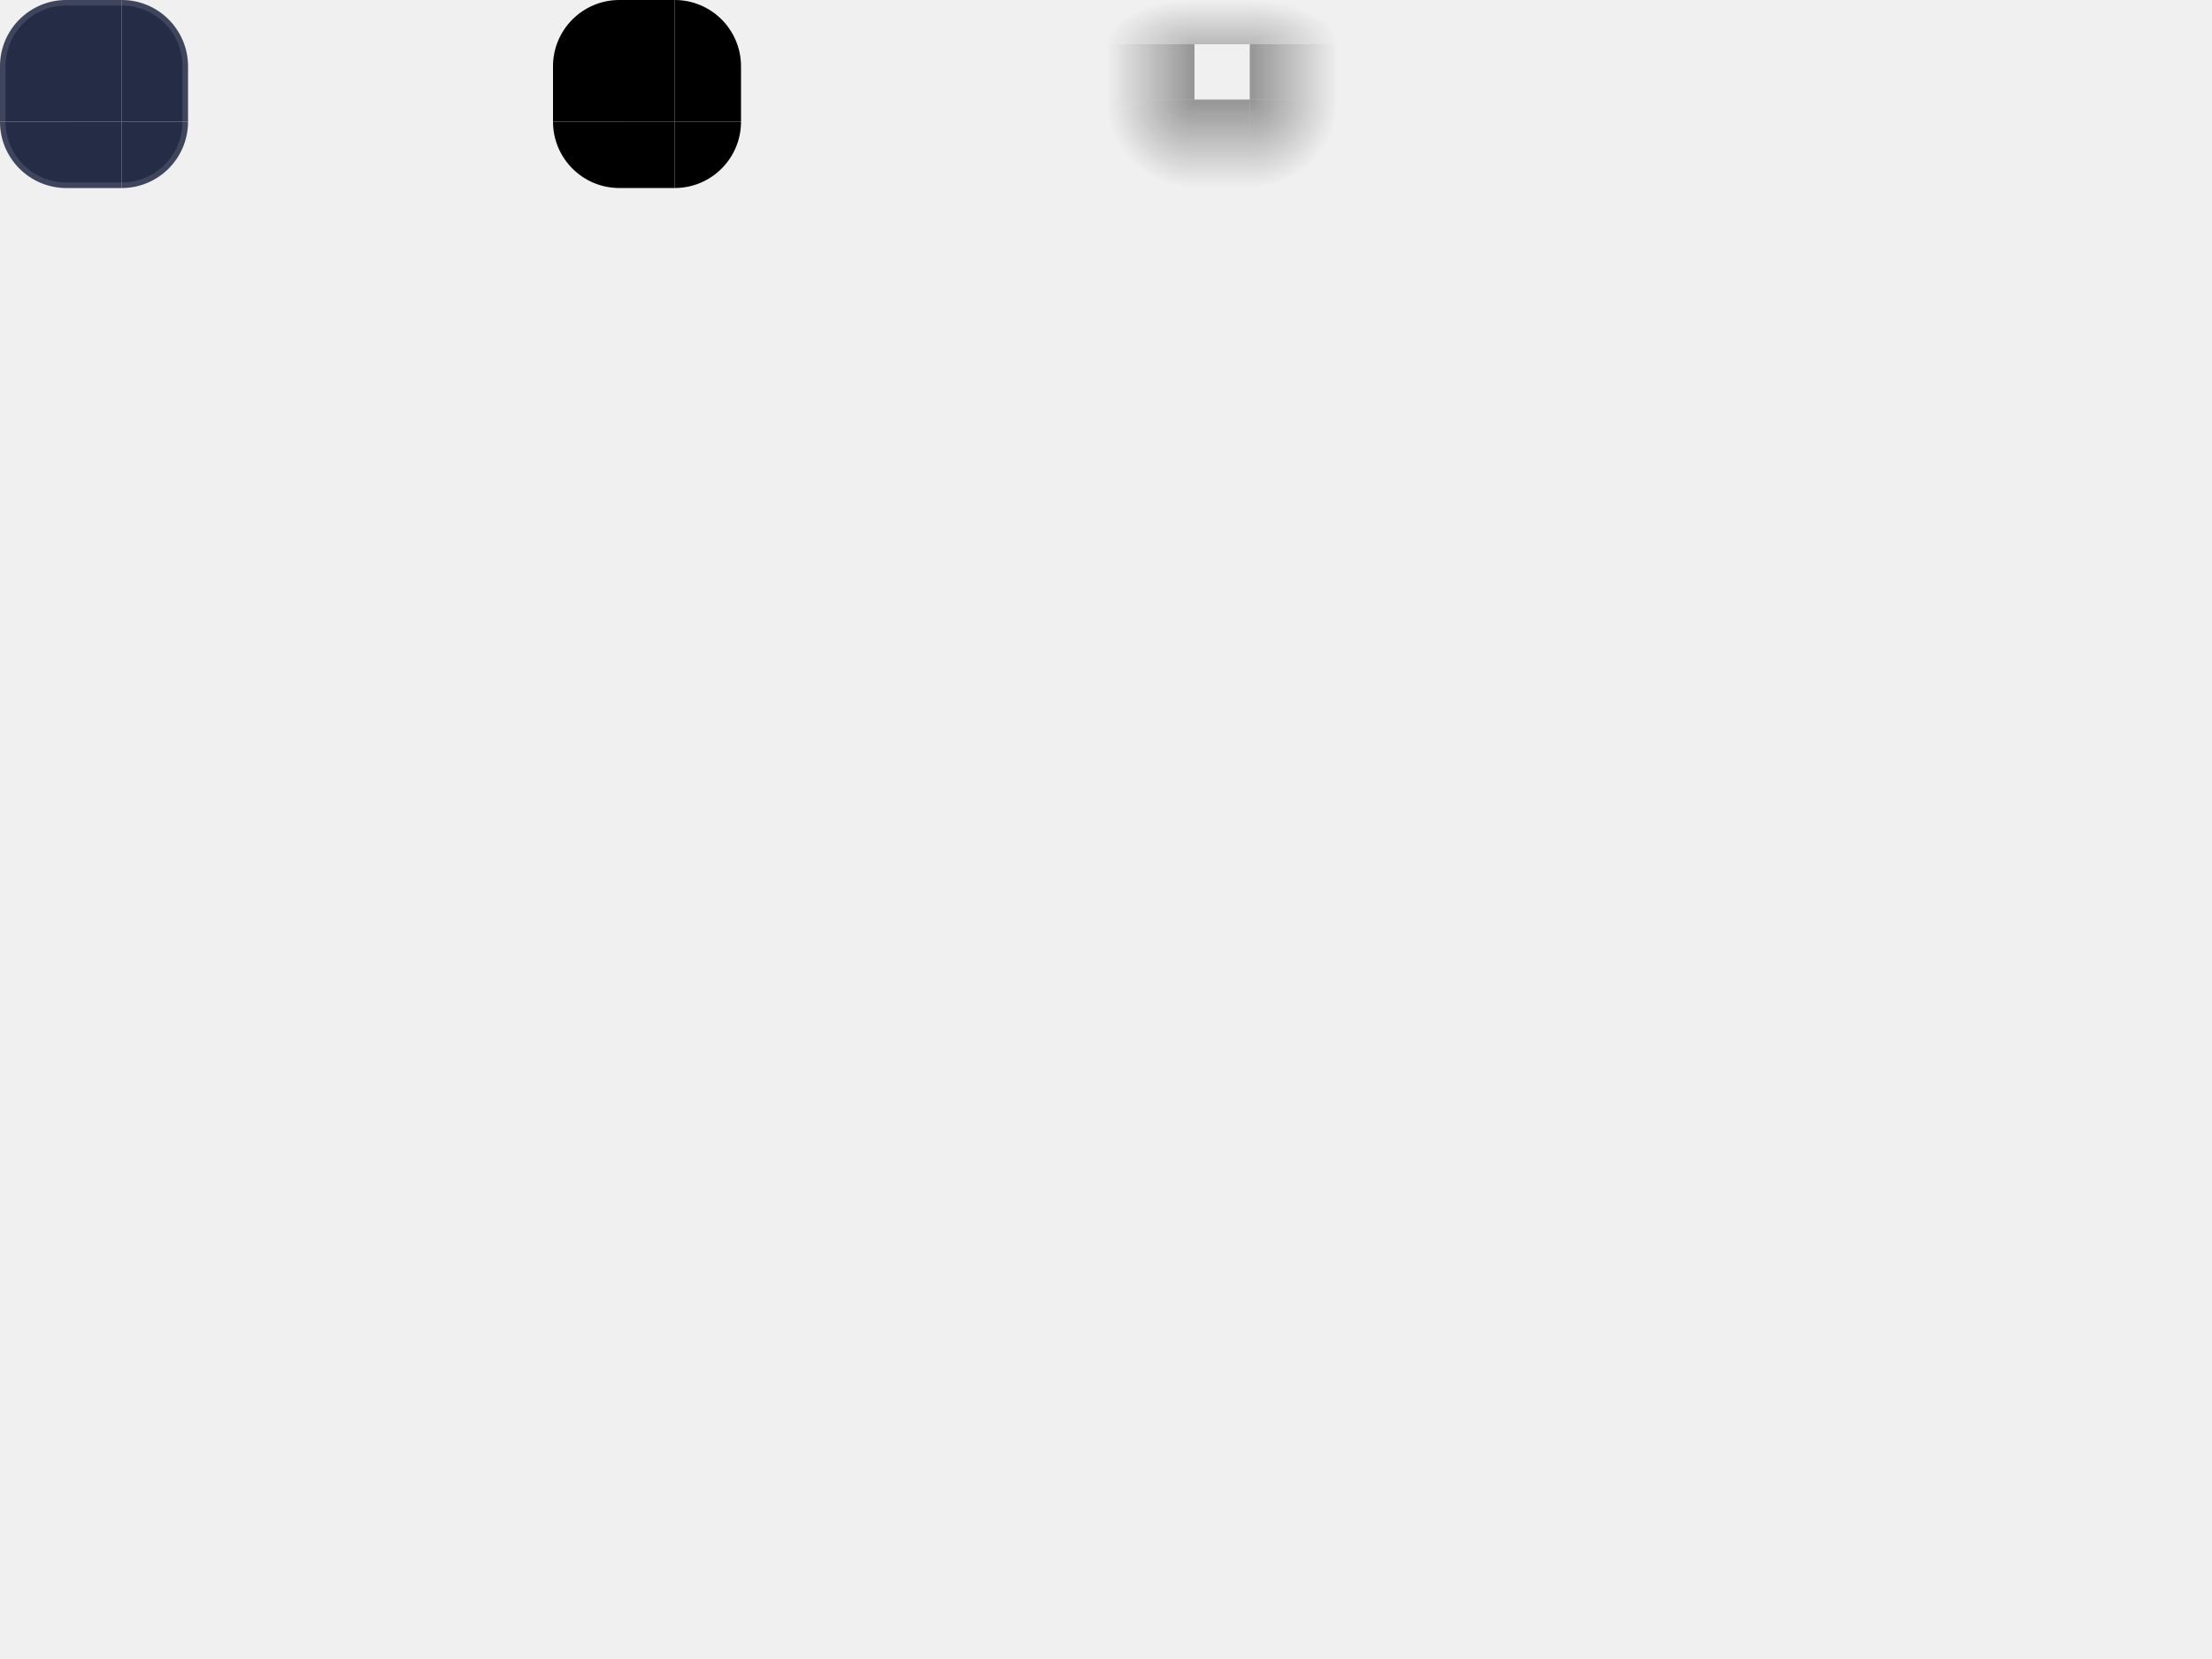
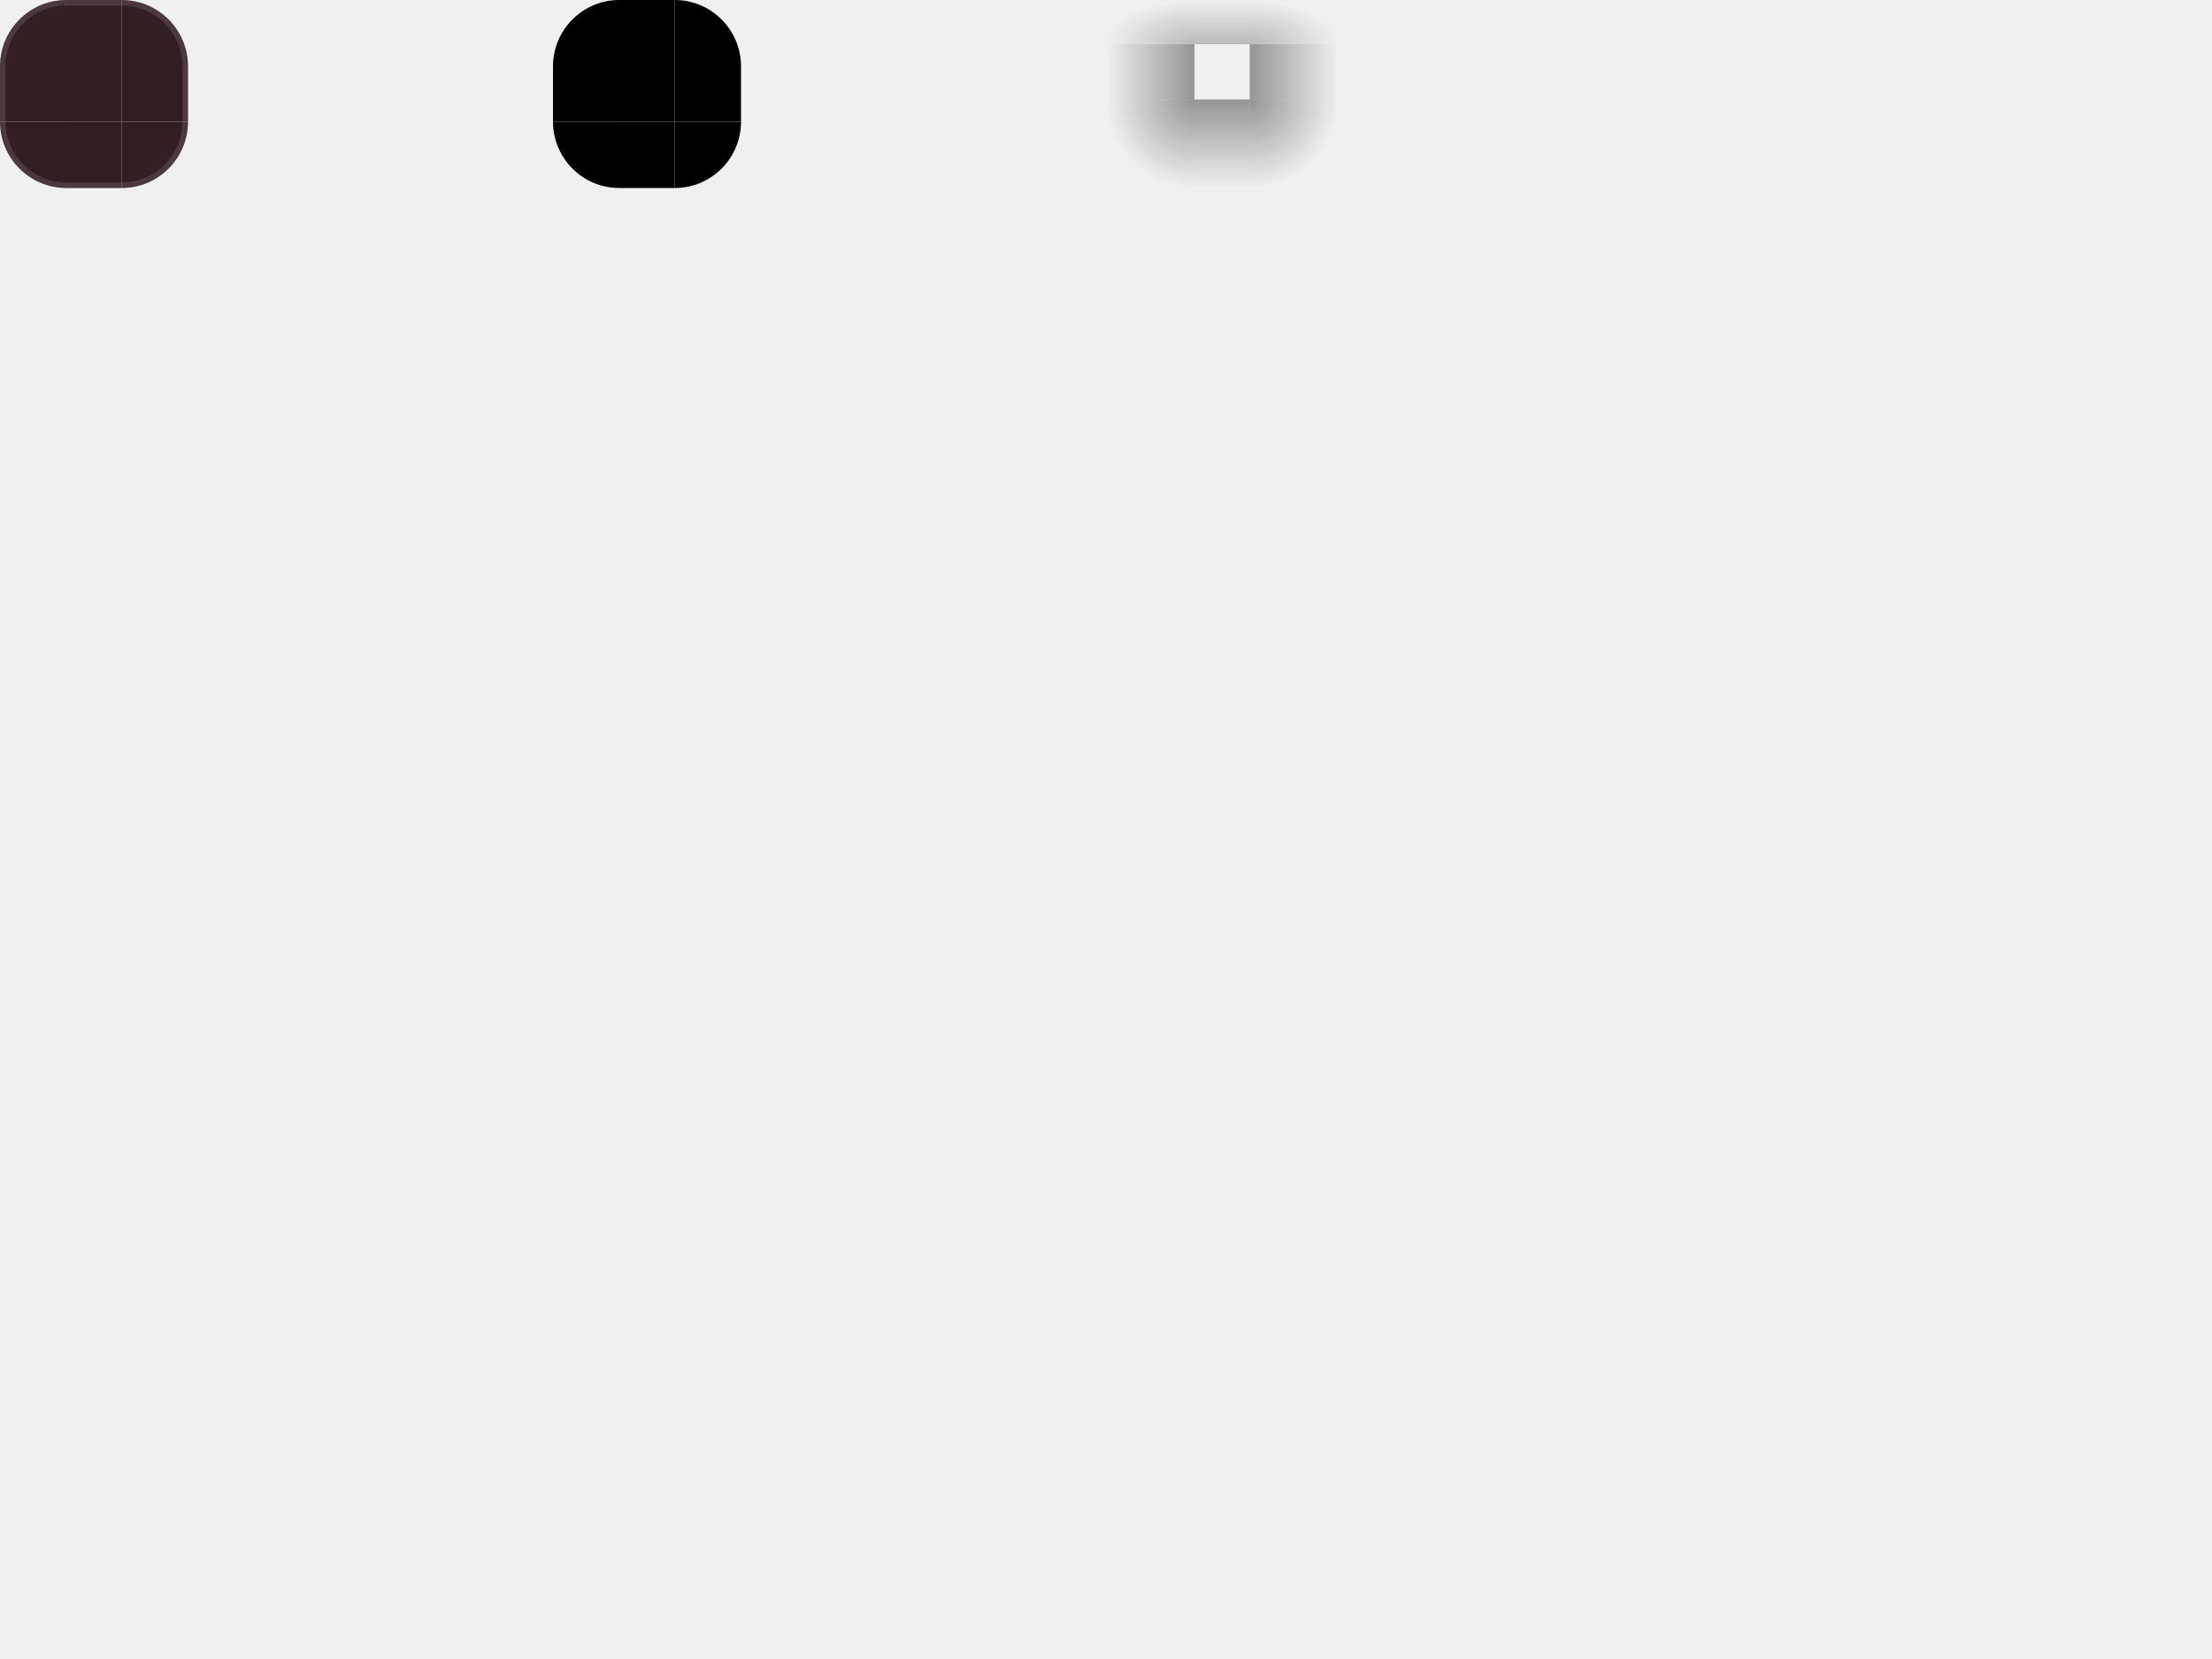
<svg xmlns="http://www.w3.org/2000/svg" width="400" height="300" viewBox="0 0 400 300">
  <style type="text/css" id="current-color-scheme">
-   .ColorScheme-Background { color:#141c38; }
-   .ColorScheme-Text { color:#e6ecff; }
-   .ColorScheme-Highlight { color:#7c5cff; }
+   .ColorScheme-Background { color:#220d13; }
+   .ColorScheme-Text { color:#f6ecdf; }
+   .ColorScheme-Highlight { color:#c8243c; }
</style>
  <defs>
    <linearGradient id="gloss" x1="0" y1="0" x2="0" y2="1">
      <stop offset="0" stop-color="#ffffff" stop-opacity=".30" />
      <stop offset="1" stop-color="#ffffff" stop-opacity=".10" />
    </linearGradient>
    <linearGradient id="body" x1="0" y1="0" x2="0" y2="1">
      <stop offset="0" stop-color="#ffffff" stop-opacity=".08" />
      <stop offset=".55" stop-color="#ffffff" stop-opacity="0" />
      <stop offset="1" stop-color="#000000" stop-opacity=".10" />
    </linearGradient>
    <linearGradient id="bodyb" x1="0" y1="0" x2="0" y2="1">
      <stop offset="0" stop-color="#000000" stop-opacity="0" />
      <stop offset="1" stop-color="#000000" stop-opacity=".14" />
    </linearGradient>
    <linearGradient id="lip" x1="0" y1="0" x2="0" y2="1">
      <stop offset="0" stop-color="#000000" stop-opacity=".30" />
      <stop offset="1" stop-color="#000000" stop-opacity=".55" />
    </linearGradient>
    <linearGradient id="sh-v" x1="0" y1="0" x2="0" y2="1">
      <stop offset="0" stop-color="#000" stop-opacity="0" />
      <stop offset="1" stop-color="#000" stop-opacity=".38" />
    </linearGradient>
    <linearGradient id="sh-vr" x1="0" y1="1" x2="0" y2="0">
      <stop offset="0" stop-color="#000" stop-opacity="0" />
      <stop offset="1" stop-color="#000" stop-opacity=".38" />
    </linearGradient>
    <linearGradient id="sh-h" x1="0" y1="0" x2="1" y2="0">
      <stop offset="0" stop-color="#000" stop-opacity="0" />
      <stop offset="1" stop-color="#000" stop-opacity=".38" />
    </linearGradient>
    <linearGradient id="sh-hr" x1="1" y1="0" x2="0" y2="0">
      <stop offset="0" stop-color="#000" stop-opacity="0" />
      <stop offset="1" stop-color="#000" stop-opacity=".38" />
    </linearGradient>
    <radialGradient id="sh-c" cx="1" cy="1" r="1">
      <stop offset="0" stop-color="#000" stop-opacity=".38" />
      <stop offset="1" stop-color="#000" stop-opacity="0" />
    </radialGradient>
  </defs>
  <g id="topleft">
    <rect x="0" y="0" width="12" height="12" fill="none" />
    <path d="M12,12 L0,12 A12,12 0 0 1 12,0 Z" class="ColorScheme-Background" fill="currentColor" fill-opacity="0.92" />
    <path d="M0,12 A12,12 0 0 1 12,0 L12,1 A11,11 0 0 0 1,12 Z" fill="#ffffff" fill-opacity=".12" />
  </g>
  <g id="topright">
    <rect x="22" y="0" width="12" height="12" fill="none" />
    <path d="M22,12 L34,12 A12,12 0 0 0 22,0 Z" class="ColorScheme-Background" fill="currentColor" fill-opacity="0.92" />
    <path d="M34,12 A12,12 0 0 0 22,0 L22,1 A11,11 0 0 1 33,12 Z" fill="#ffffff" fill-opacity=".12" />
  </g>
  <g id="bottomleft">
    <rect x="0" y="22" width="12" height="12" fill="none" />
    <path d="M12,22 L0,22 A12,12 0 0 0 12,34 Z" class="ColorScheme-Background" fill="currentColor" fill-opacity="0.92" />
    <path d="M0,22 A12,12 0 0 0 12,34 L12,33 A11,11 0 0 1 1,22 Z" fill="#ffffff" fill-opacity=".12" />
  </g>
  <g id="bottomright">
    <rect x="22" y="22" width="12" height="12" fill="none" />
    <path d="M22,22 L34,22 A12,12 0 0 1 22,34 Z" class="ColorScheme-Background" fill="currentColor" fill-opacity="0.92" />
    <path d="M34,22 A12,12 0 0 1 22,34 L22,33 A11,11 0 0 0 33,22 Z" fill="#ffffff" fill-opacity=".12" />
  </g>
  <g id="top">
    <rect x="12" y="0" width="10" height="12" fill="none" />
    <rect x="12" y="0" width="10" height="12" class="ColorScheme-Background" fill="currentColor" fill-opacity="0.92" />
    <rect x="12" y="0" width="10" height="1" fill="#ffffff" fill-opacity=".12" />
  </g>
  <g id="bottom">
    <rect x="12" y="22" width="10" height="12" fill="none" />
    <rect x="12" y="22" width="10" height="12" class="ColorScheme-Background" fill="currentColor" fill-opacity="0.92" />
    <rect x="12" y="33" width="10" height="1" fill="#ffffff" fill-opacity=".12" />
  </g>
  <g id="left">
    <rect x="0" y="12" width="12" height="10" fill="none" />
    <rect x="0" y="12" width="12" height="10" class="ColorScheme-Background" fill="currentColor" fill-opacity="0.92" />
    <rect x="0" y="12" width="1" height="10" fill="#ffffff" fill-opacity=".12" />
  </g>
  <g id="right">
    <rect x="22" y="12" width="12" height="10" fill="none" />
    <rect x="22" y="12" width="12" height="10" class="ColorScheme-Background" fill="currentColor" fill-opacity="0.92" />
    <rect x="33" y="12" width="1" height="10" fill="#ffffff" fill-opacity=".12" />
  </g>
  <g id="center">
    <rect x="12" y="12" width="10" height="10" fill="none" />
    <rect x="12" y="12" width="10" height="10" class="ColorScheme-Background" fill="currentColor" fill-opacity="0.92" />
  </g>
  <g id="mask-topleft">
    <rect x="100" y="0" width="12" height="12" fill="none" />
    <path d="M100,12 A12,12 0 0 1 112,0 V12 Z" fill="#000000" />
  </g>
  <g id="mask-topright">
    <rect x="122" y="0" width="12" height="12" fill="none" />
    <path d="M122,0 A12,12 0 0 1 134,12 H122 Z" fill="#000000" />
  </g>
  <g id="mask-bottomleft">
    <rect x="100" y="22" width="12" height="12" fill="none" />
    <path d="M100,22 H112 V34 H112 A12,12 0 0 1 100,22 Z" fill="#000000" />
  </g>
  <g id="mask-bottomright">
    <rect x="122" y="22" width="12" height="12" fill="none" />
    <path d="M122,22 H134 A12,12 0 0 1 122,34 V34 Z" fill="#000000" />
  </g>
  <g id="mask-top">
    <rect x="112" y="0" width="10" height="12" fill="#000000" />
  </g>
  <g id="mask-bottom">
    <rect x="112" y="22" width="10" height="12" fill="#000000" />
  </g>
  <g id="mask-left">
    <rect x="100" y="12" width="12" height="10" fill="#000000" />
  </g>
  <g id="mask-right">
    <rect x="122" y="12" width="12" height="10" fill="#000000" />
  </g>
  <g id="mask-center">
    <rect x="112" y="12" width="10" height="10" fill="#000000" />
  </g>
  <g id="shadow-topleft">
    <rect x="200" y="0" width="16" height="8" fill="none" />
    <rect x="200" y="0" width="16" height="8" fill="url(#sh-c)" fill-opacity=".6" />
  </g>
  <g id="shadow-top">
    <rect x="216" y="0" width="10" height="8" fill="none" />
    <rect x="216" y="0" width="10" height="8" fill="url(#sh-v)" fill-opacity=".6" />
  </g>
  <g id="shadow-topright">
    <rect x="226" y="0" width="16" height="8" fill="none" />
    <rect x="226" y="0" width="16" height="8" fill="url(#sh-c)" fill-opacity=".6" transform="translate(468,0) scale(-1,1)" />
  </g>
  <g id="shadow-left">
    <rect x="200" y="8" width="16" height="10" fill="none" />
    <rect x="200" y="8" width="16" height="10" fill="url(#sh-h)" />
  </g>
  <g id="shadow-right">
    <rect x="226" y="8" width="16" height="10" fill="none" />
    <rect x="226" y="8" width="16" height="10" fill="url(#sh-hr)" />
  </g>
  <g id="shadow-bottomleft">
    <rect x="200" y="18" width="16" height="16" fill="none" />
    <rect x="200" y="18" width="16" height="16" fill="url(#sh-c)" transform="translate(0,52) scale(1,-1)" />
  </g>
  <g id="shadow-bottom">
    <rect x="216" y="18" width="10" height="16" fill="none" />
    <rect x="216" y="18" width="10" height="16" fill="url(#sh-vr)" />
  </g>
  <g id="shadow-bottomright">
    <rect x="226" y="18" width="16" height="16" fill="none" />
    <rect x="226" y="18" width="16" height="16" fill="url(#sh-c)" transform="translate(468,52) scale(-1,-1)" />
  </g>
  <rect id="shadow-center" x="216" y="8" width="10" height="10" fill="none" />
  <rect id="shadow-hint-top-margin" x="200" y="60" width="8" height="8" fill="none" />
  <rect id="shadow-hint-bottom-margin" x="200" y="60" width="16" height="16" fill="none" />
  <rect id="shadow-hint-left-margin" x="200" y="60" width="16" height="16" fill="none" />
  <rect id="shadow-hint-right-margin" x="200" y="60" width="16" height="16" fill="none" />
  <rect id="hint-top-margin" x="0" y="120" width="8" height="8" fill="none" />
  <rect id="hint-bottom-margin" x="0" y="120" width="8" height="8" fill="none" />
  <rect id="hint-left-margin" x="0" y="120" width="8" height="8" fill="none" />
  <rect id="hint-right-margin" x="0" y="120" width="8" height="8" fill="none" />
</svg>
